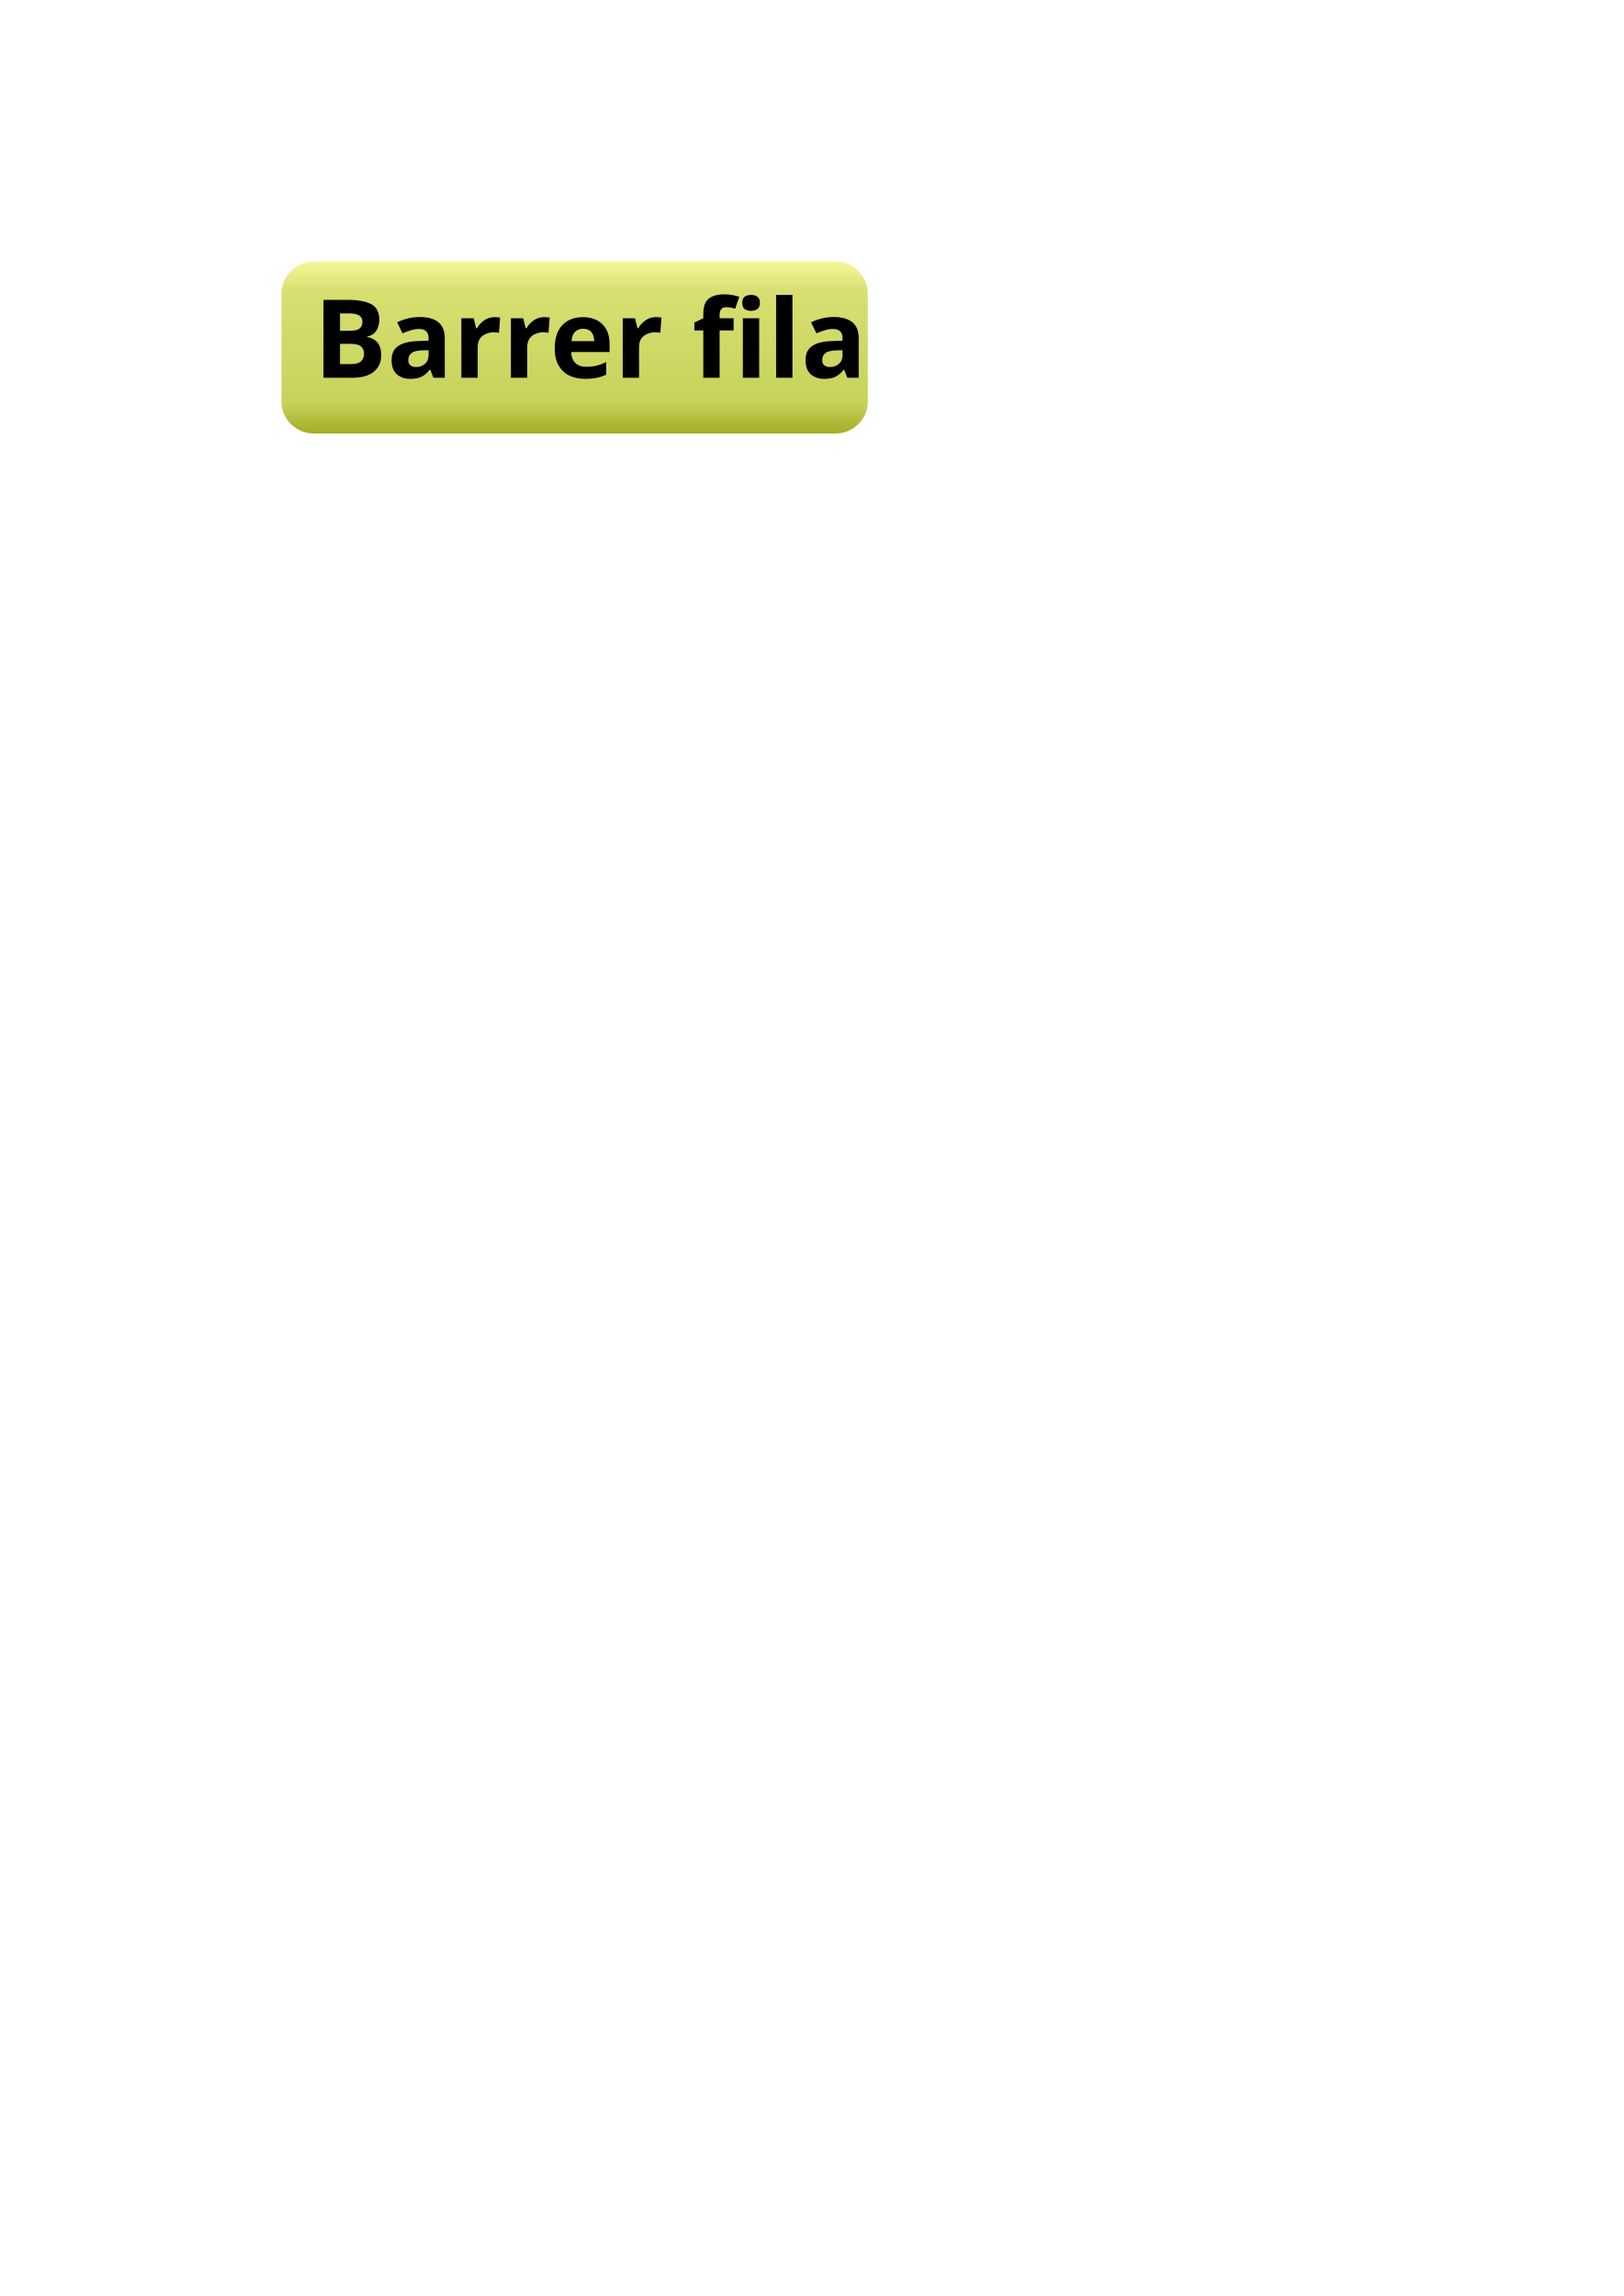
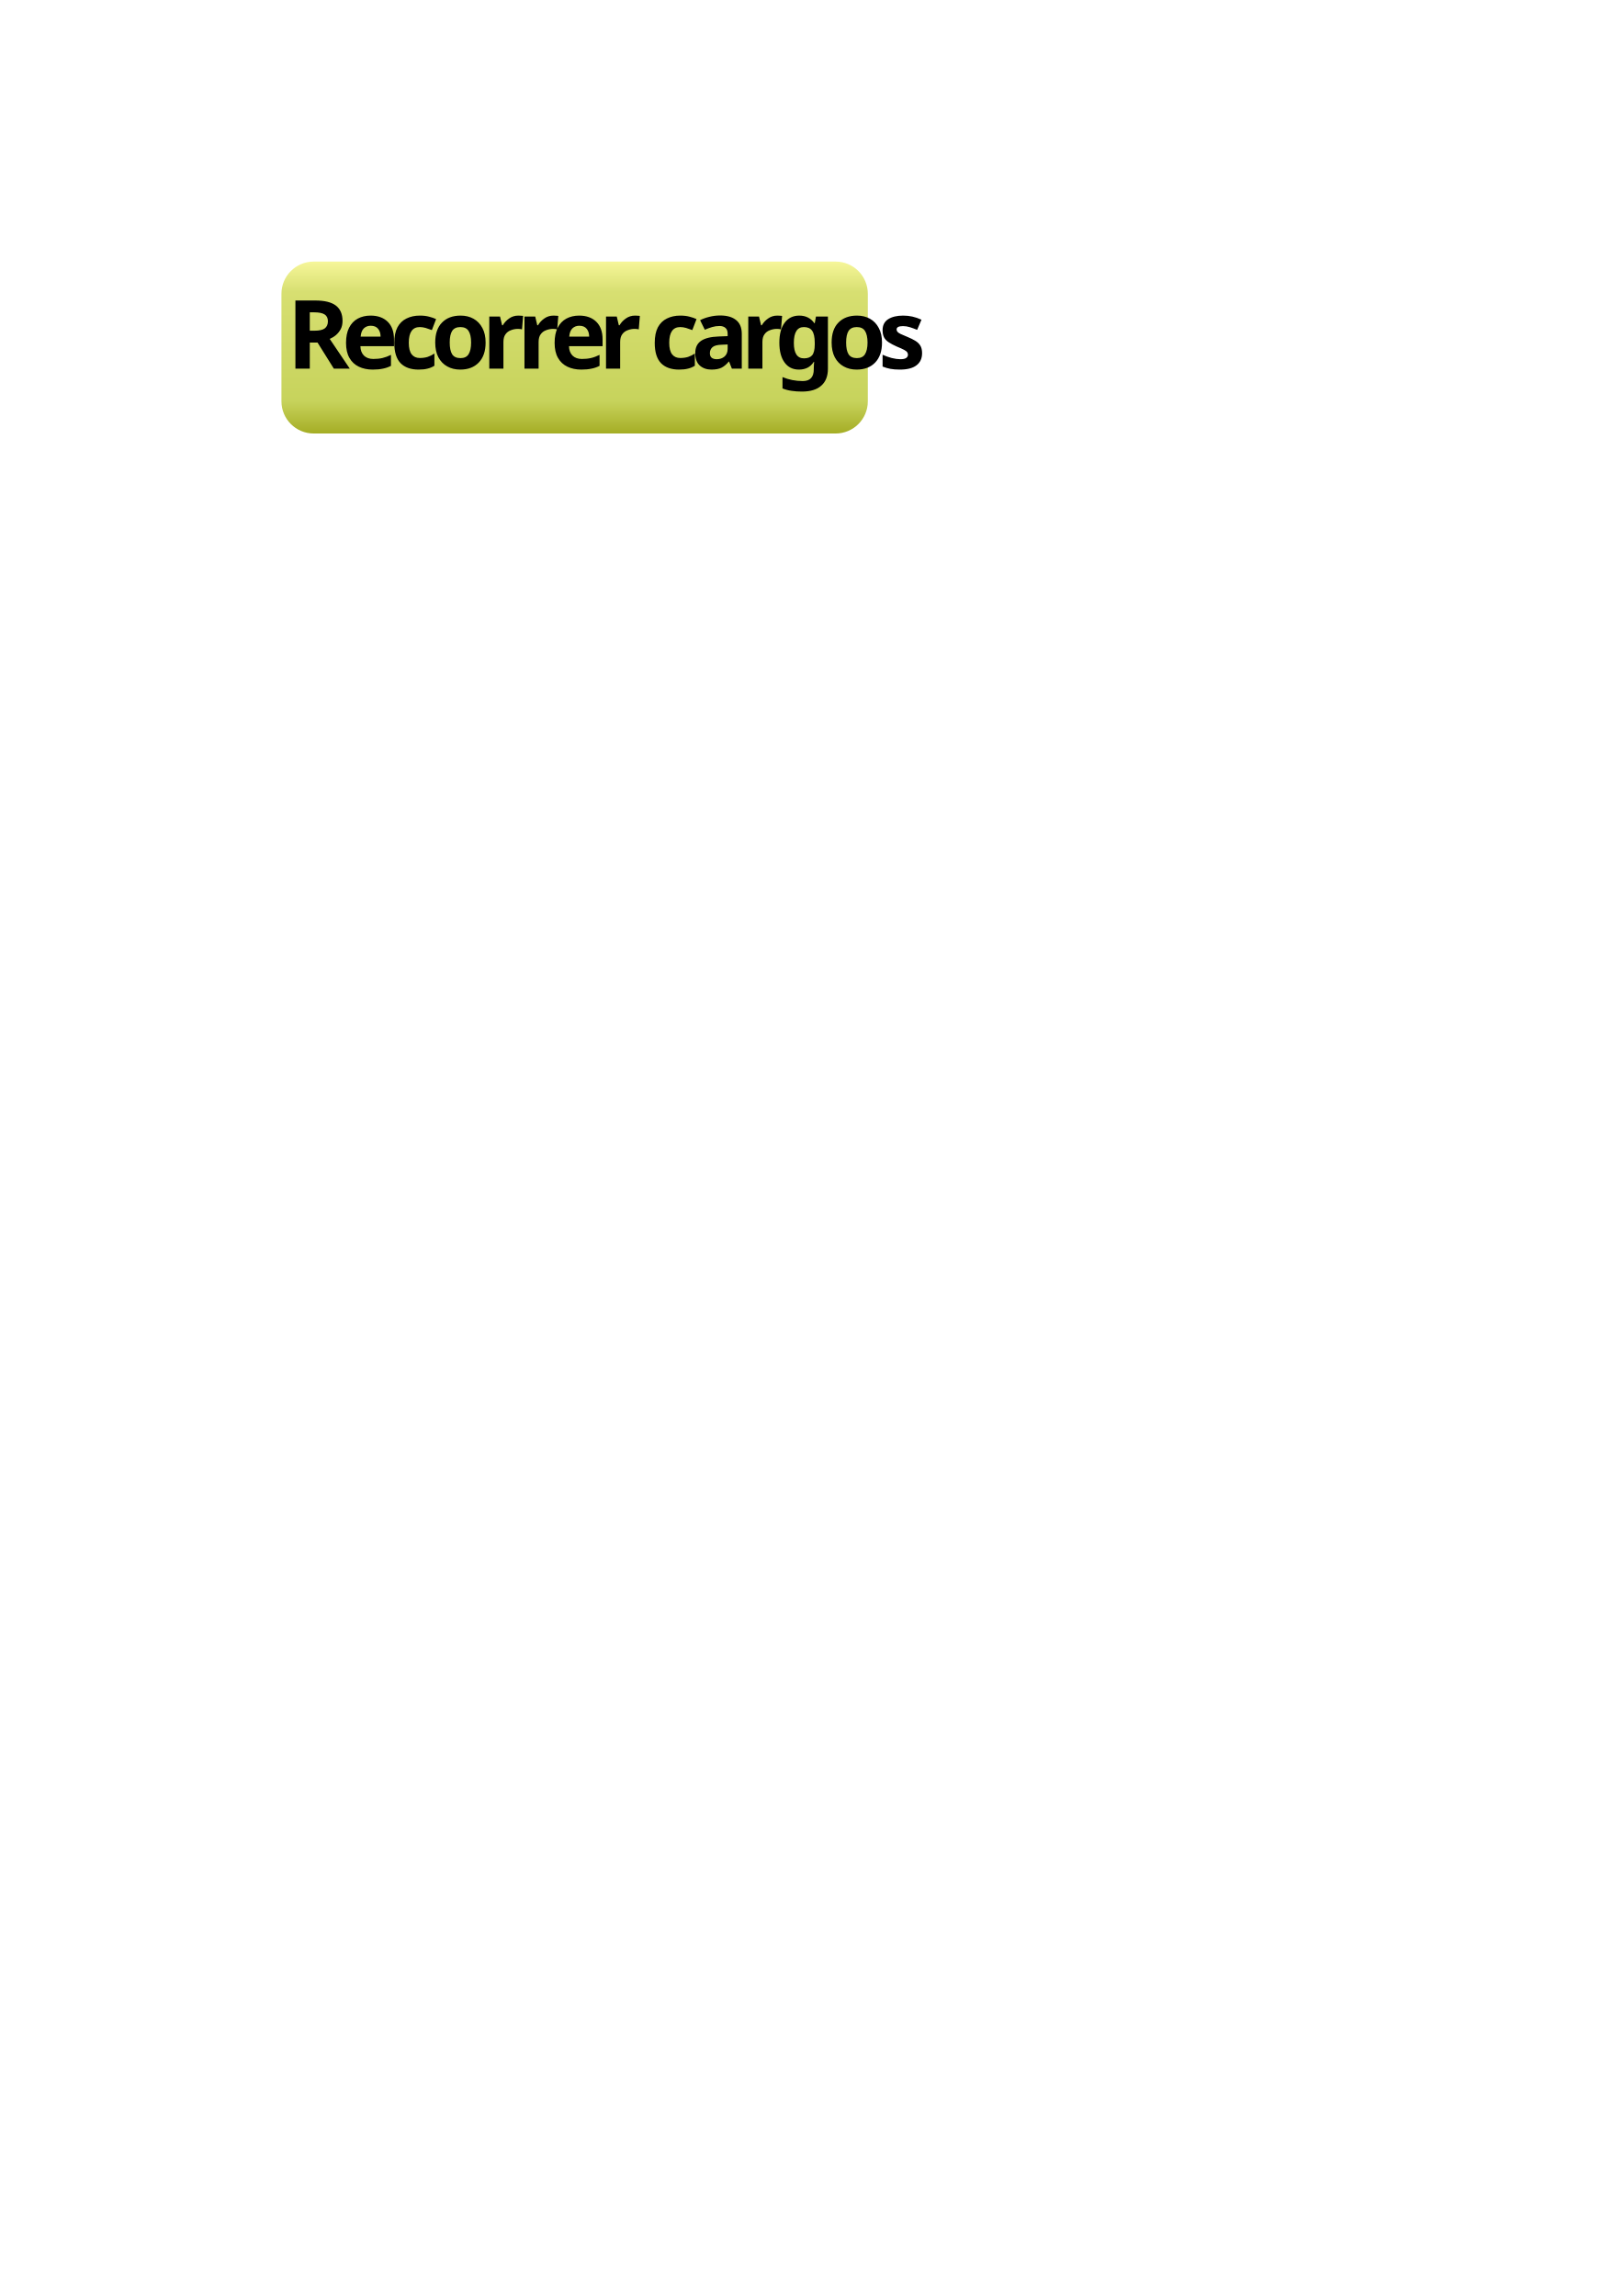
<svg xmlns="http://www.w3.org/2000/svg" xmlns:xlink="http://www.w3.org/1999/xlink" width="210mm" height="297mm" viewBox="0 0 210 297" version="1.1" id="svg8">
  <defs id="defs2">
    <linearGradient id="linearGradient843-3-7">
      <stop style="stop-color:#a5ad25;stop-opacity:1" offset="0" id="stop852" />
      <stop style="stop-color:#c7d35c;stop-opacity:1;" offset="0.188" id="stop864" />
      <stop style="stop-color:#d7df71;stop-opacity:1;" offset="0.823" id="stop862" />
      <stop style="stop-color:#f6f699;stop-opacity:1" offset="1" id="stop854" />
    </linearGradient>
    <linearGradient xlink:href="#linearGradient843-3-7" id="linearGradient845" x1="36.4" y1="56.074" x2="36.4" y2="33.837" gradientUnits="userSpaceOnUse" />
  </defs>
  <g id="layer1">
    <rect style="fill:url(#linearGradient845);stroke-width:1.179;stroke-linejoin:round;fill-opacity:1" id="rect833" width="75.839" height="22.237" x="36.4" y="33.837" ry="4.166" />
-     <text xml:space="preserve" style="font-weight:bold;font-size:14.111px;line-height:1;font-family:'Myriad Pro';-inkscape-font-specification:'Myriad Pro Bold';letter-spacing:0px;stroke-width:0.265" x="40.571" y="48.868" id="text837">
-       <tspan id="tspan835" x="40.571" y="48.868" style="font-style:normal;font-variant:normal;font-weight:bold;font-stretch:normal;font-size:14.111px;font-family:'Libertinus Sans';-inkscape-font-specification:'Libertinus Sans Bold';stroke-width:0.265">Barrer fila</tspan>
+     <text xml:space="preserve" style="font-weight:bold;font-size:12.347px;line-height:1;font-family:'Myriad Pro';-inkscape-font-specification:'Myriad Pro Bold';letter-spacing:-1.056px;stroke-width:0.265" x="37.097" y="47.683" id="text837-3">
+       <tspan id="tspan835-6" x="37.097" y="47.683" style="font-style:normal;font-variant:normal;font-weight:bold;font-stretch:normal;font-size:12.347px;font-family:'Libertinus Sans';-inkscape-font-specification:'Libertinus Sans Bold';stroke-width:0.265">Recorrer cargos</tspan>
    </text>
  </g>
</svg>
